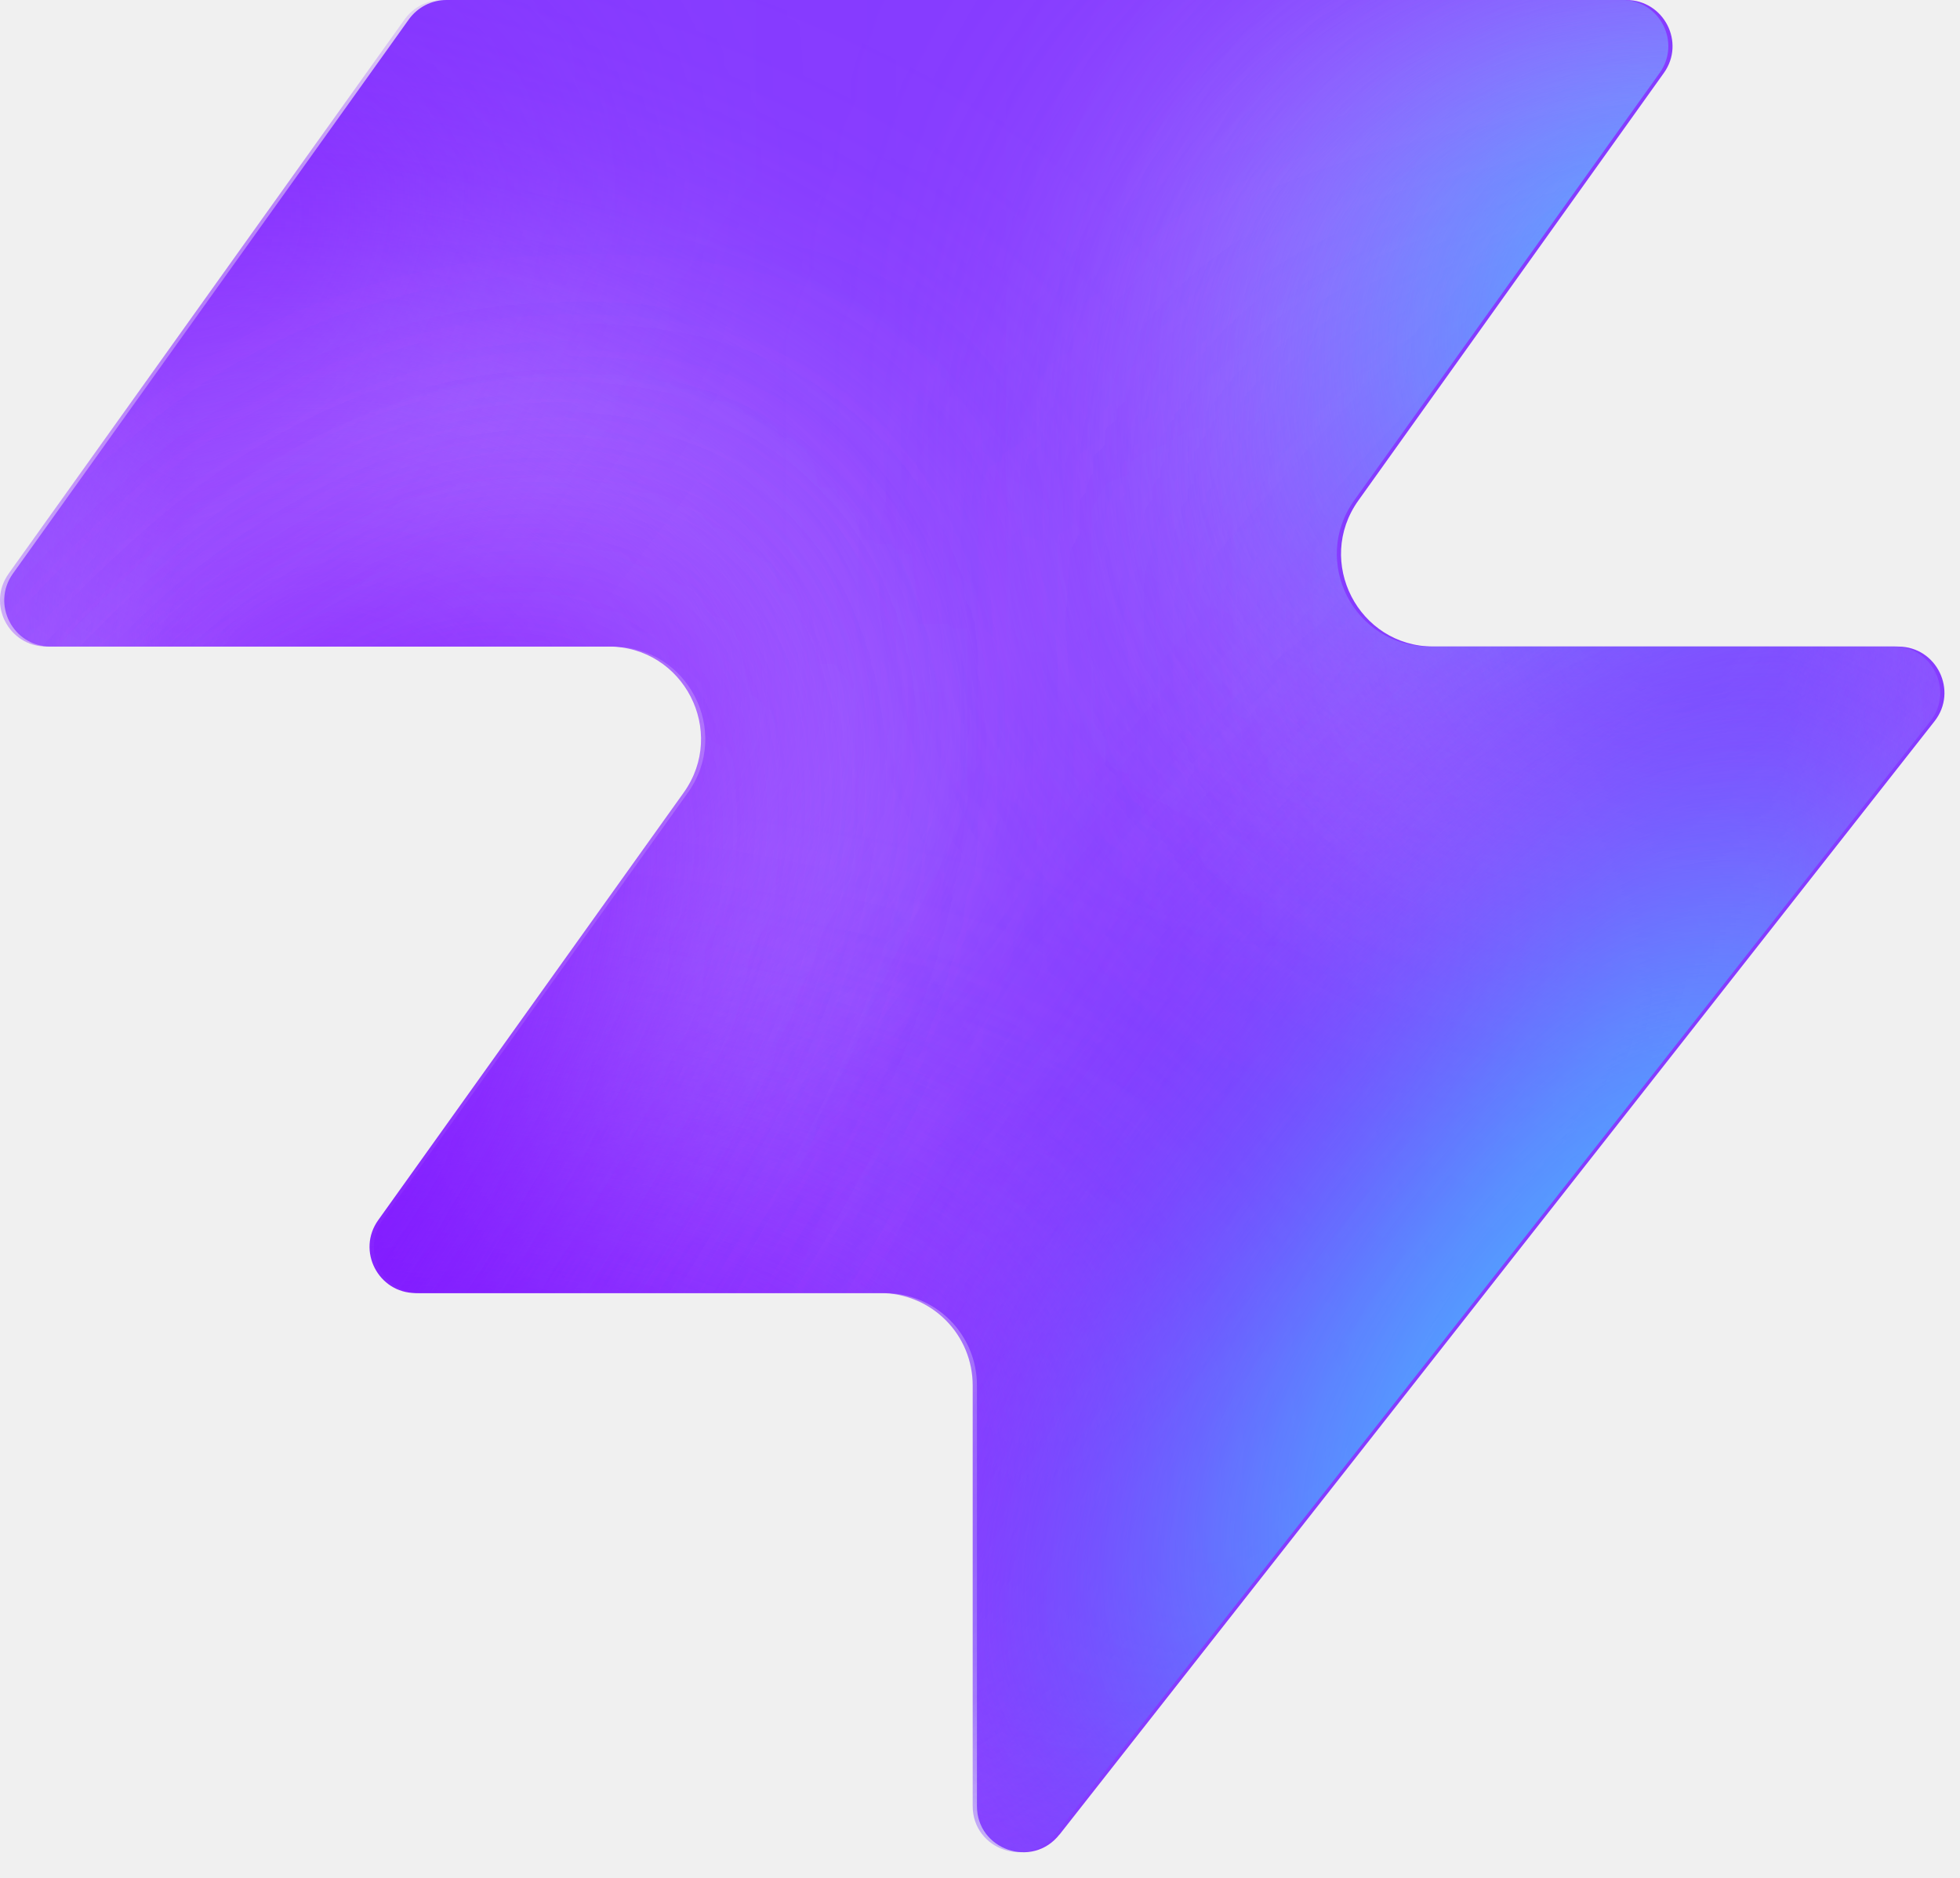
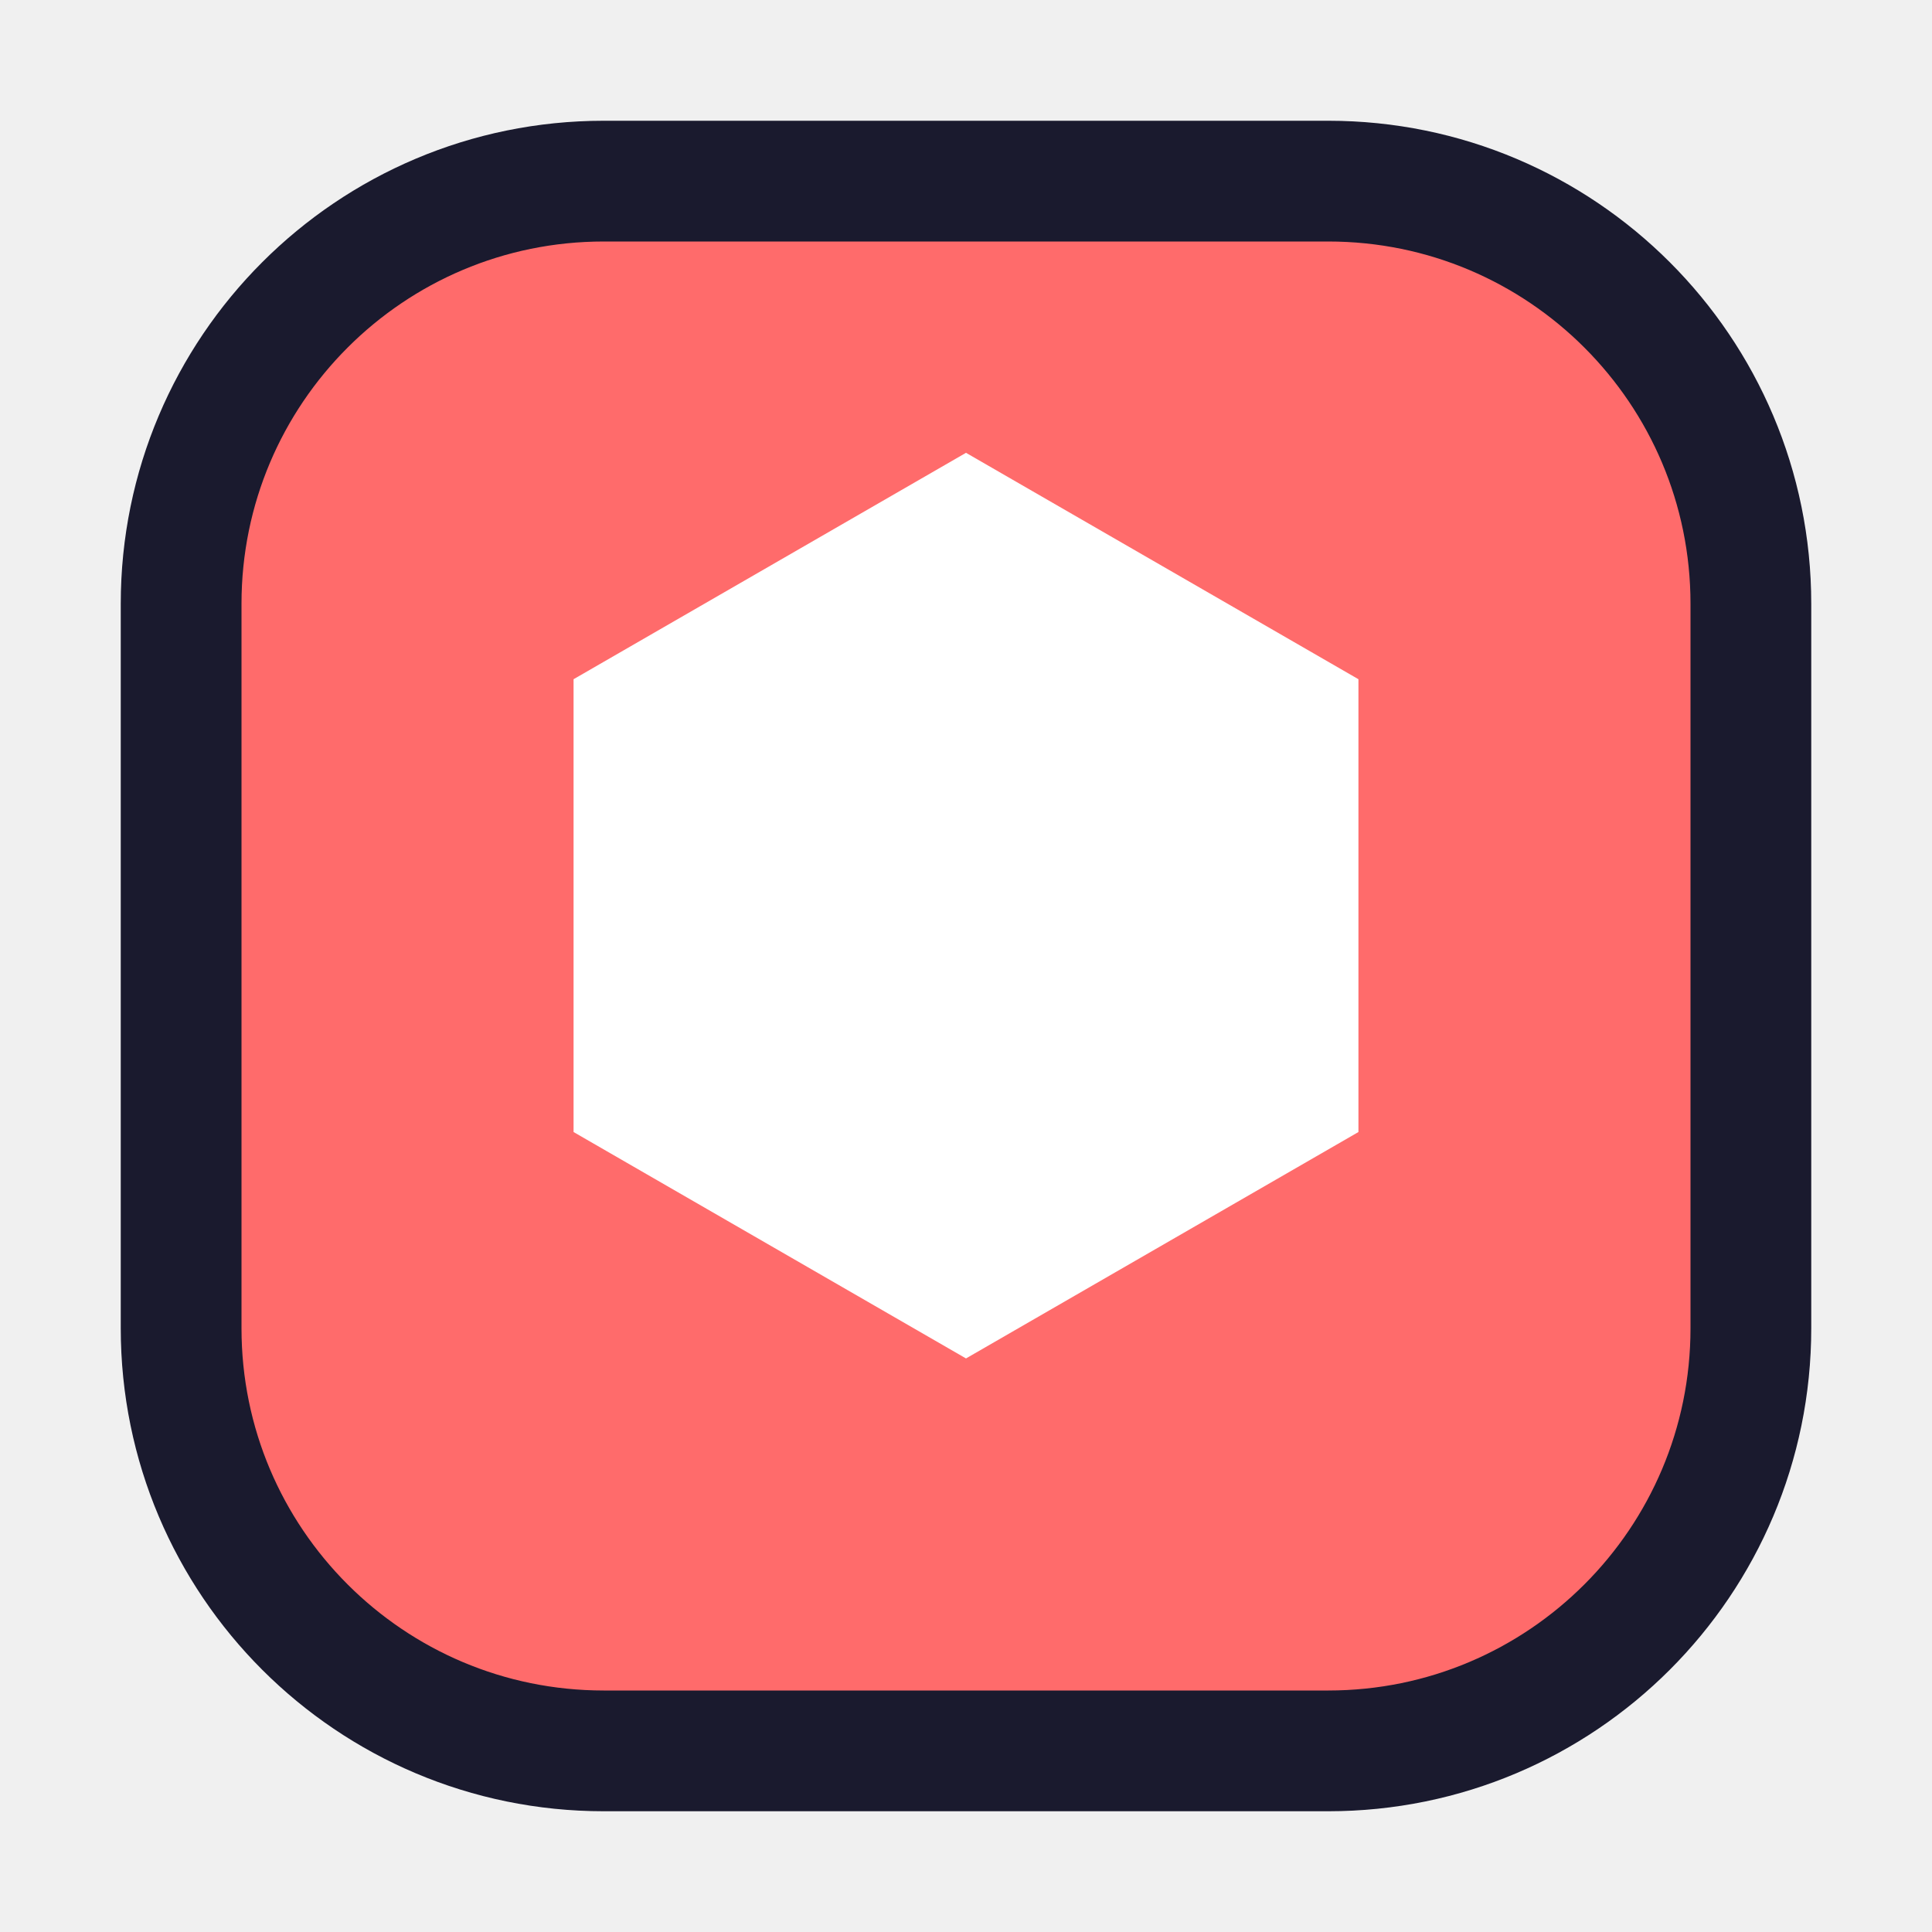
- <svg xmlns="http://www.w3.org/2000/svg" width="48" height="46" fill="none" viewBox="0 0 48 46">
-   <path fill="#863bff" d="M25.946 44.938c-.664.845-2.021.375-2.021-.698V33.937a2.26 2.26 0 0 0-2.262-2.262H10.287c-.92 0-1.456-1.04-.92-1.788l7.48-10.471c1.07-1.497 0-3.578-1.842-3.578H1.237c-.92 0-1.456-1.04-.92-1.788L10.013.474c.214-.297.556-.474.92-.474h28.894c.92 0 1.456 1.04.92 1.788l-7.48 10.471c-1.07 1.498 0 3.579 1.842 3.579h11.377c.943 0 1.473 1.088.89 1.83L25.947 44.94z" style="fill:#863bff;fill:color(display-p3 .525 .23 1);fill-opacity:1" />
-   <mask id="a" width="48" height="46" x="0" y="0" maskUnits="userSpaceOnUse" style="mask-type:alpha">
-     <path fill="#000" d="M25.842 44.938c-.664.844-2.021.375-2.021-.698V33.937a2.26 2.26 0 0 0-2.262-2.262H10.183c-.92 0-1.456-1.04-.92-1.788l7.48-10.471c1.07-1.498 0-3.579-1.842-3.579H1.133c-.92 0-1.456-1.04-.92-1.787L9.91.473c.214-.297.556-.474.92-.474h28.894c.92 0 1.456 1.04.92 1.788l-7.48 10.471c-1.07 1.498 0 3.578 1.842 3.578h11.377c.943 0 1.473 1.088.89 1.832L25.843 44.94z" style="fill:#000;fill-opacity:1" />
-   </mask>
-   <g mask="url(#a)">
-     <g filter="url(#b)">
-       <ellipse cx="5.508" cy="14.704" fill="#ede6ff" rx="5.508" ry="14.704" style="fill:#ede6ff;fill:color(display-p3 .927 .903 1);fill-opacity:1" transform="matrix(.00324 1 1 -.00324 -4.47 31.516)" />
-     </g>
-     <g filter="url(#c)">
-       <ellipse cx="10.399" cy="29.851" fill="#ede6ff" rx="10.399" ry="29.851" style="fill:#ede6ff;fill:color(display-p3 .927 .903 1);fill-opacity:1" transform="matrix(.00324 1 1 -.00324 -39.328 7.883)" />
-     </g>
-     <g filter="url(#d)">
-       <ellipse cx="5.508" cy="30.487" fill="#7e14ff" rx="5.508" ry="30.487" style="fill:#7e14ff;fill:color(display-p3 .492 .077 1);fill-opacity:1" transform="rotate(89.814 -25.913 -14.639)scale(1 -1)" />
-     </g>
-     <g filter="url(#e)">
-       <ellipse cx="5.508" cy="30.599" fill="#7e14ff" rx="5.508" ry="30.599" style="fill:#7e14ff;fill:color(display-p3 .492 .077 1);fill-opacity:1" transform="rotate(89.814 -32.644 -3.334)scale(1 -1)" />
-     </g>
-     <g filter="url(#f)">
-       <ellipse cx="5.508" cy="30.599" fill="#7e14ff" rx="5.508" ry="30.599" style="fill:#7e14ff;fill:color(display-p3 .492 .077 1);fill-opacity:1" transform="matrix(.00324 1 1 -.00324 -34.34 30.47)" />
-     </g>
-     <g filter="url(#g)">
-       <ellipse cx="14.072" cy="22.078" fill="#ede6ff" rx="14.072" ry="22.078" style="fill:#ede6ff;fill:color(display-p3 .927 .903 1);fill-opacity:1" transform="rotate(93.35 24.506 48.493)scale(-1 1)" />
-     </g>
-     <g filter="url(#h)">
-       <ellipse cx="3.47" cy="21.501" fill="#7e14ff" rx="3.47" ry="21.501" style="fill:#7e14ff;fill:color(display-p3 .492 .077 1);fill-opacity:1" transform="rotate(89.009 28.708 47.59)scale(-1 1)" />
-     </g>
-     <g filter="url(#i)">
-       <ellipse cx="3.47" cy="21.501" fill="#7e14ff" rx="3.47" ry="21.501" style="fill:#7e14ff;fill:color(display-p3 .492 .077 1);fill-opacity:1" transform="rotate(89.009 28.708 47.59)scale(-1 1)" />
-     </g>
-     <g filter="url(#j)">
-       <ellipse cx=".387" cy="8.972" fill="#7e14ff" rx="4.407" ry="29.108" style="fill:#7e14ff;fill:color(display-p3 .492 .077 1);fill-opacity:1" transform="rotate(39.51 .387 8.972)" />
-     </g>
-     <g filter="url(#k)">
-       <ellipse cx="47.523" cy="-6.092" fill="#7e14ff" rx="4.407" ry="29.108" style="fill:#7e14ff;fill:color(display-p3 .492 .077 1);fill-opacity:1" transform="rotate(37.892 47.523 -6.092)" />
-     </g>
-     <g filter="url(#l)">
-       <ellipse cx="41.412" cy="6.333" fill="#47bfff" rx="5.971" ry="9.665" style="fill:#47bfff;fill:color(display-p3 .28 .748 1);fill-opacity:1" transform="rotate(37.892 41.412 6.333)" />
-     </g>
-     <g filter="url(#m)">
-       <ellipse cx="-1.879" cy="38.332" fill="#7e14ff" rx="4.407" ry="29.108" style="fill:#7e14ff;fill:color(display-p3 .492 .077 1);fill-opacity:1" transform="rotate(37.892 -1.88 38.332)" />
-     </g>
-     <g filter="url(#n)">
-       <ellipse cx="-1.879" cy="38.332" fill="#7e14ff" rx="4.407" ry="29.108" style="fill:#7e14ff;fill:color(display-p3 .492 .077 1);fill-opacity:1" transform="rotate(37.892 -1.88 38.332)" />
-     </g>
-     <g filter="url(#o)">
-       <ellipse cx="35.651" cy="29.907" fill="#7e14ff" rx="4.407" ry="29.108" style="fill:#7e14ff;fill:color(display-p3 .492 .077 1);fill-opacity:1" transform="rotate(37.892 35.651 29.907)" />
-     </g>
-     <g filter="url(#p)">
-       <ellipse cx="38.418" cy="32.4" fill="#47bfff" rx="5.971" ry="15.297" style="fill:#47bfff;fill:color(display-p3 .28 .748 1);fill-opacity:1" transform="rotate(37.892 38.418 32.4)" />
-     </g>
-   </g>
-   <defs>
-     <filter id="b" width="60.045" height="41.654" x="-19.77" y="16.149" color-interpolation-filters="sRGB" filterUnits="userSpaceOnUse">
-       <feFlood flood-opacity="0" result="BackgroundImageFix" />
-       <feBlend in="SourceGraphic" in2="BackgroundImageFix" result="shape" />
-       <feGaussianBlur result="effect1_foregroundBlur_2002_17158" stdDeviation="7.659" />
-     </filter>
-     <filter id="c" width="90.34" height="51.437" x="-54.613" y="-7.533" color-interpolation-filters="sRGB" filterUnits="userSpaceOnUse">
-       <feFlood flood-opacity="0" result="BackgroundImageFix" />
-       <feBlend in="SourceGraphic" in2="BackgroundImageFix" result="shape" />
-       <feGaussianBlur result="effect1_foregroundBlur_2002_17158" stdDeviation="7.659" />
-     </filter>
-     <filter id="d" width="79.355" height="29.4" x="-49.64" y="2.03" color-interpolation-filters="sRGB" filterUnits="userSpaceOnUse">
-       <feFlood flood-opacity="0" result="BackgroundImageFix" />
-       <feBlend in="SourceGraphic" in2="BackgroundImageFix" result="shape" />
-       <feGaussianBlur result="effect1_foregroundBlur_2002_17158" stdDeviation="4.596" />
-     </filter>
-     <filter id="e" width="79.579" height="29.4" x="-45.045" y="20.029" color-interpolation-filters="sRGB" filterUnits="userSpaceOnUse">
-       <feFlood flood-opacity="0" result="BackgroundImageFix" />
-       <feBlend in="SourceGraphic" in2="BackgroundImageFix" result="shape" />
-       <feGaussianBlur result="effect1_foregroundBlur_2002_17158" stdDeviation="4.596" />
-     </filter>
-     <filter id="f" width="79.579" height="29.4" x="-43.513" y="21.178" color-interpolation-filters="sRGB" filterUnits="userSpaceOnUse">
-       <feFlood flood-opacity="0" result="BackgroundImageFix" />
-       <feBlend in="SourceGraphic" in2="BackgroundImageFix" result="shape" />
-       <feGaussianBlur result="effect1_foregroundBlur_2002_17158" stdDeviation="4.596" />
-     </filter>
-     <filter id="g" width="74.749" height="58.852" x="15.756" y="-17.901" color-interpolation-filters="sRGB" filterUnits="userSpaceOnUse">
-       <feFlood flood-opacity="0" result="BackgroundImageFix" />
-       <feBlend in="SourceGraphic" in2="BackgroundImageFix" result="shape" />
-       <feGaussianBlur result="effect1_foregroundBlur_2002_17158" stdDeviation="7.659" />
-     </filter>
-     <filter id="h" width="61.377" height="25.362" x="23.548" y="2.284" color-interpolation-filters="sRGB" filterUnits="userSpaceOnUse">
-       <feFlood flood-opacity="0" result="BackgroundImageFix" />
-       <feBlend in="SourceGraphic" in2="BackgroundImageFix" result="shape" />
-       <feGaussianBlur result="effect1_foregroundBlur_2002_17158" stdDeviation="4.596" />
-     </filter>
-     <filter id="i" width="61.377" height="25.362" x="23.548" y="2.284" color-interpolation-filters="sRGB" filterUnits="userSpaceOnUse">
-       <feFlood flood-opacity="0" result="BackgroundImageFix" />
-       <feBlend in="SourceGraphic" in2="BackgroundImageFix" result="shape" />
-       <feGaussianBlur result="effect1_foregroundBlur_2002_17158" stdDeviation="4.596" />
-     </filter>
-     <filter id="j" width="56.045" height="63.649" x="-27.636" y="-22.853" color-interpolation-filters="sRGB" filterUnits="userSpaceOnUse">
-       <feFlood flood-opacity="0" result="BackgroundImageFix" />
-       <feBlend in="SourceGraphic" in2="BackgroundImageFix" result="shape" />
-       <feGaussianBlur result="effect1_foregroundBlur_2002_17158" stdDeviation="4.596" />
-     </filter>
-     <filter id="k" width="54.814" height="64.646" x="20.116" y="-38.415" color-interpolation-filters="sRGB" filterUnits="userSpaceOnUse">
-       <feFlood flood-opacity="0" result="BackgroundImageFix" />
-       <feBlend in="SourceGraphic" in2="BackgroundImageFix" result="shape" />
-       <feGaussianBlur result="effect1_foregroundBlur_2002_17158" stdDeviation="4.596" />
-     </filter>
-     <filter id="l" width="33.541" height="35.313" x="24.641" y="-11.323" color-interpolation-filters="sRGB" filterUnits="userSpaceOnUse">
-       <feFlood flood-opacity="0" result="BackgroundImageFix" />
-       <feBlend in="SourceGraphic" in2="BackgroundImageFix" result="shape" />
-       <feGaussianBlur result="effect1_foregroundBlur_2002_17158" stdDeviation="4.596" />
-     </filter>
-     <filter id="m" width="54.814" height="64.646" x="-29.286" y="6.009" color-interpolation-filters="sRGB" filterUnits="userSpaceOnUse">
-       <feFlood flood-opacity="0" result="BackgroundImageFix" />
-       <feBlend in="SourceGraphic" in2="BackgroundImageFix" result="shape" />
-       <feGaussianBlur result="effect1_foregroundBlur_2002_17158" stdDeviation="4.596" />
-     </filter>
-     <filter id="n" width="54.814" height="64.646" x="-29.286" y="6.009" color-interpolation-filters="sRGB" filterUnits="userSpaceOnUse">
-       <feFlood flood-opacity="0" result="BackgroundImageFix" />
-       <feBlend in="SourceGraphic" in2="BackgroundImageFix" result="shape" />
-       <feGaussianBlur result="effect1_foregroundBlur_2002_17158" stdDeviation="4.596" />
-     </filter>
-     <filter id="o" width="54.814" height="64.646" x="8.244" y="-2.416" color-interpolation-filters="sRGB" filterUnits="userSpaceOnUse">
-       <feFlood flood-opacity="0" result="BackgroundImageFix" />
-       <feBlend in="SourceGraphic" in2="BackgroundImageFix" result="shape" />
-       <feGaussianBlur result="effect1_foregroundBlur_2002_17158" stdDeviation="4.596" />
-     </filter>
-     <filter id="p" width="39.409" height="43.623" x="18.713" y="10.588" color-interpolation-filters="sRGB" filterUnits="userSpaceOnUse">
-       <feFlood flood-opacity="0" result="BackgroundImageFix" />
-       <feBlend in="SourceGraphic" in2="BackgroundImageFix" result="shape" />
-       <feGaussianBlur result="effect1_foregroundBlur_2002_17158" stdDeviation="4.596" />
-     </filter>
-   </defs>
+ <svg xmlns="http://www.w3.org/2000/svg" width="64" height="64" viewBox="0 0 64 64" fill="none">
+   <rect x="6" y="6" width="52" height="52" rx="14" fill="#FF6B6B" stroke="#1A1A2E" stroke-width="4" />
+   <path d="M32 15L45 22.5V37.5L32 45L19 37.5V22.5L32 15Z" fill="white" />
</svg>
